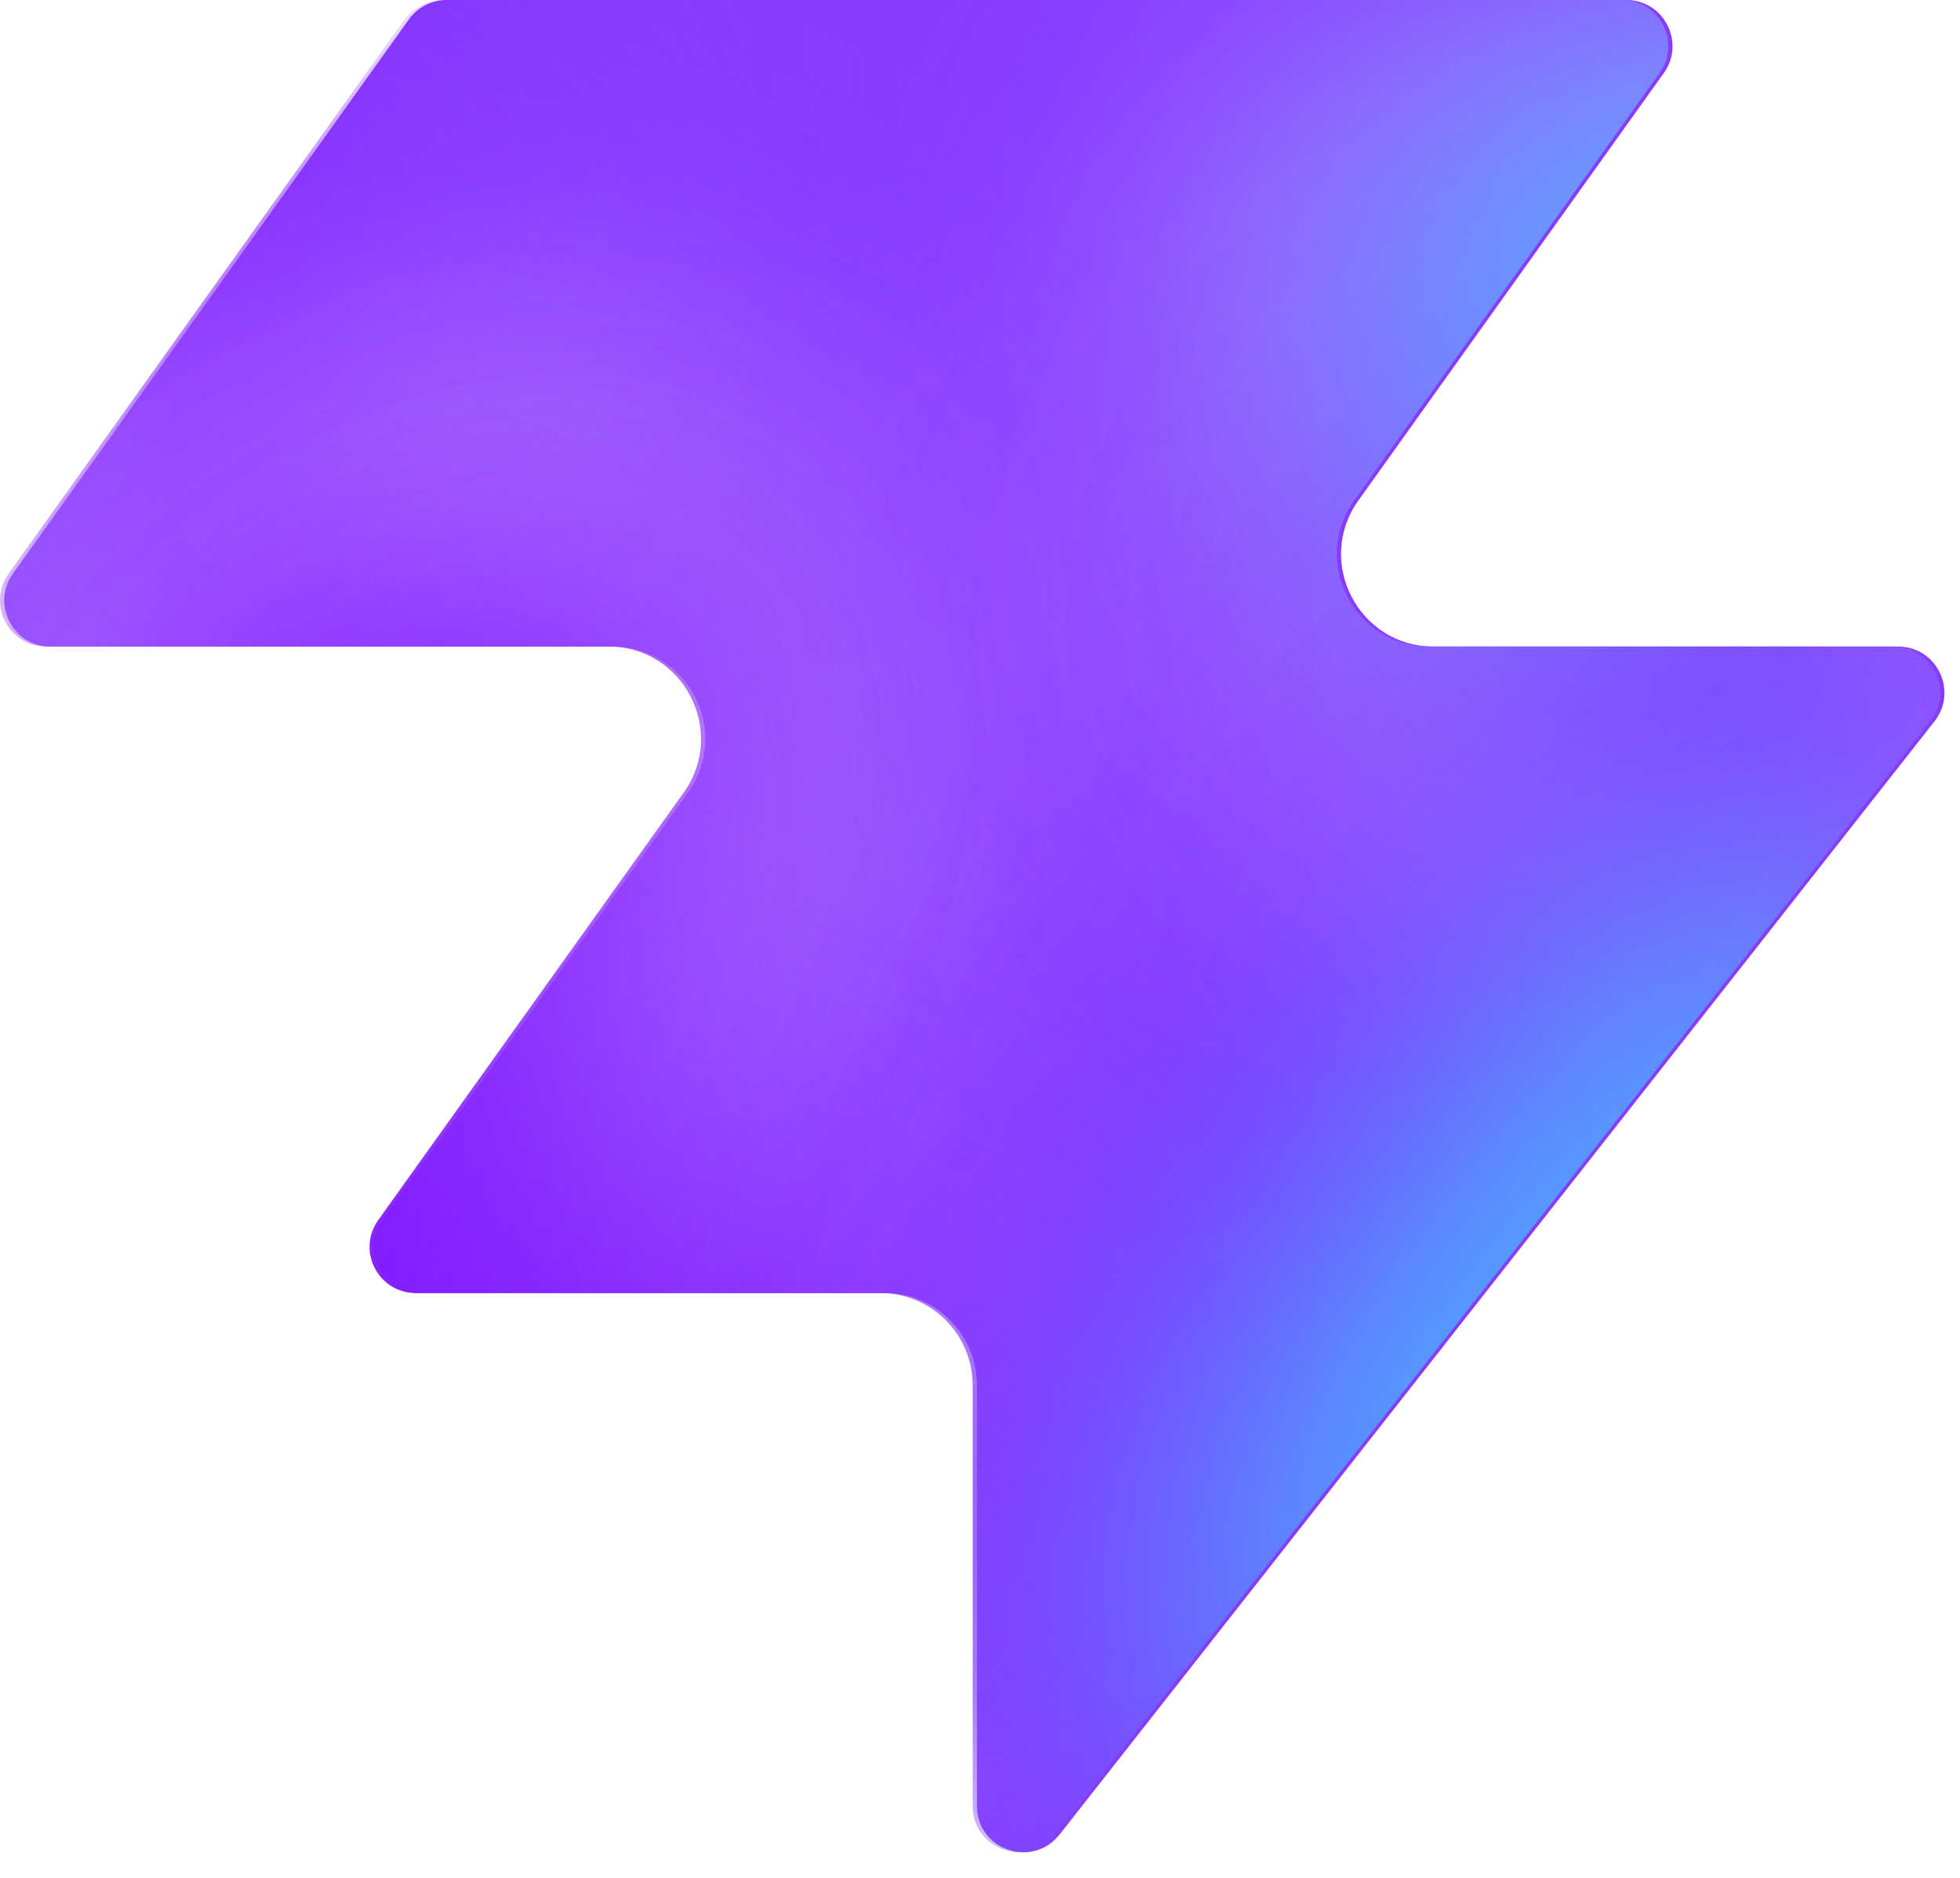
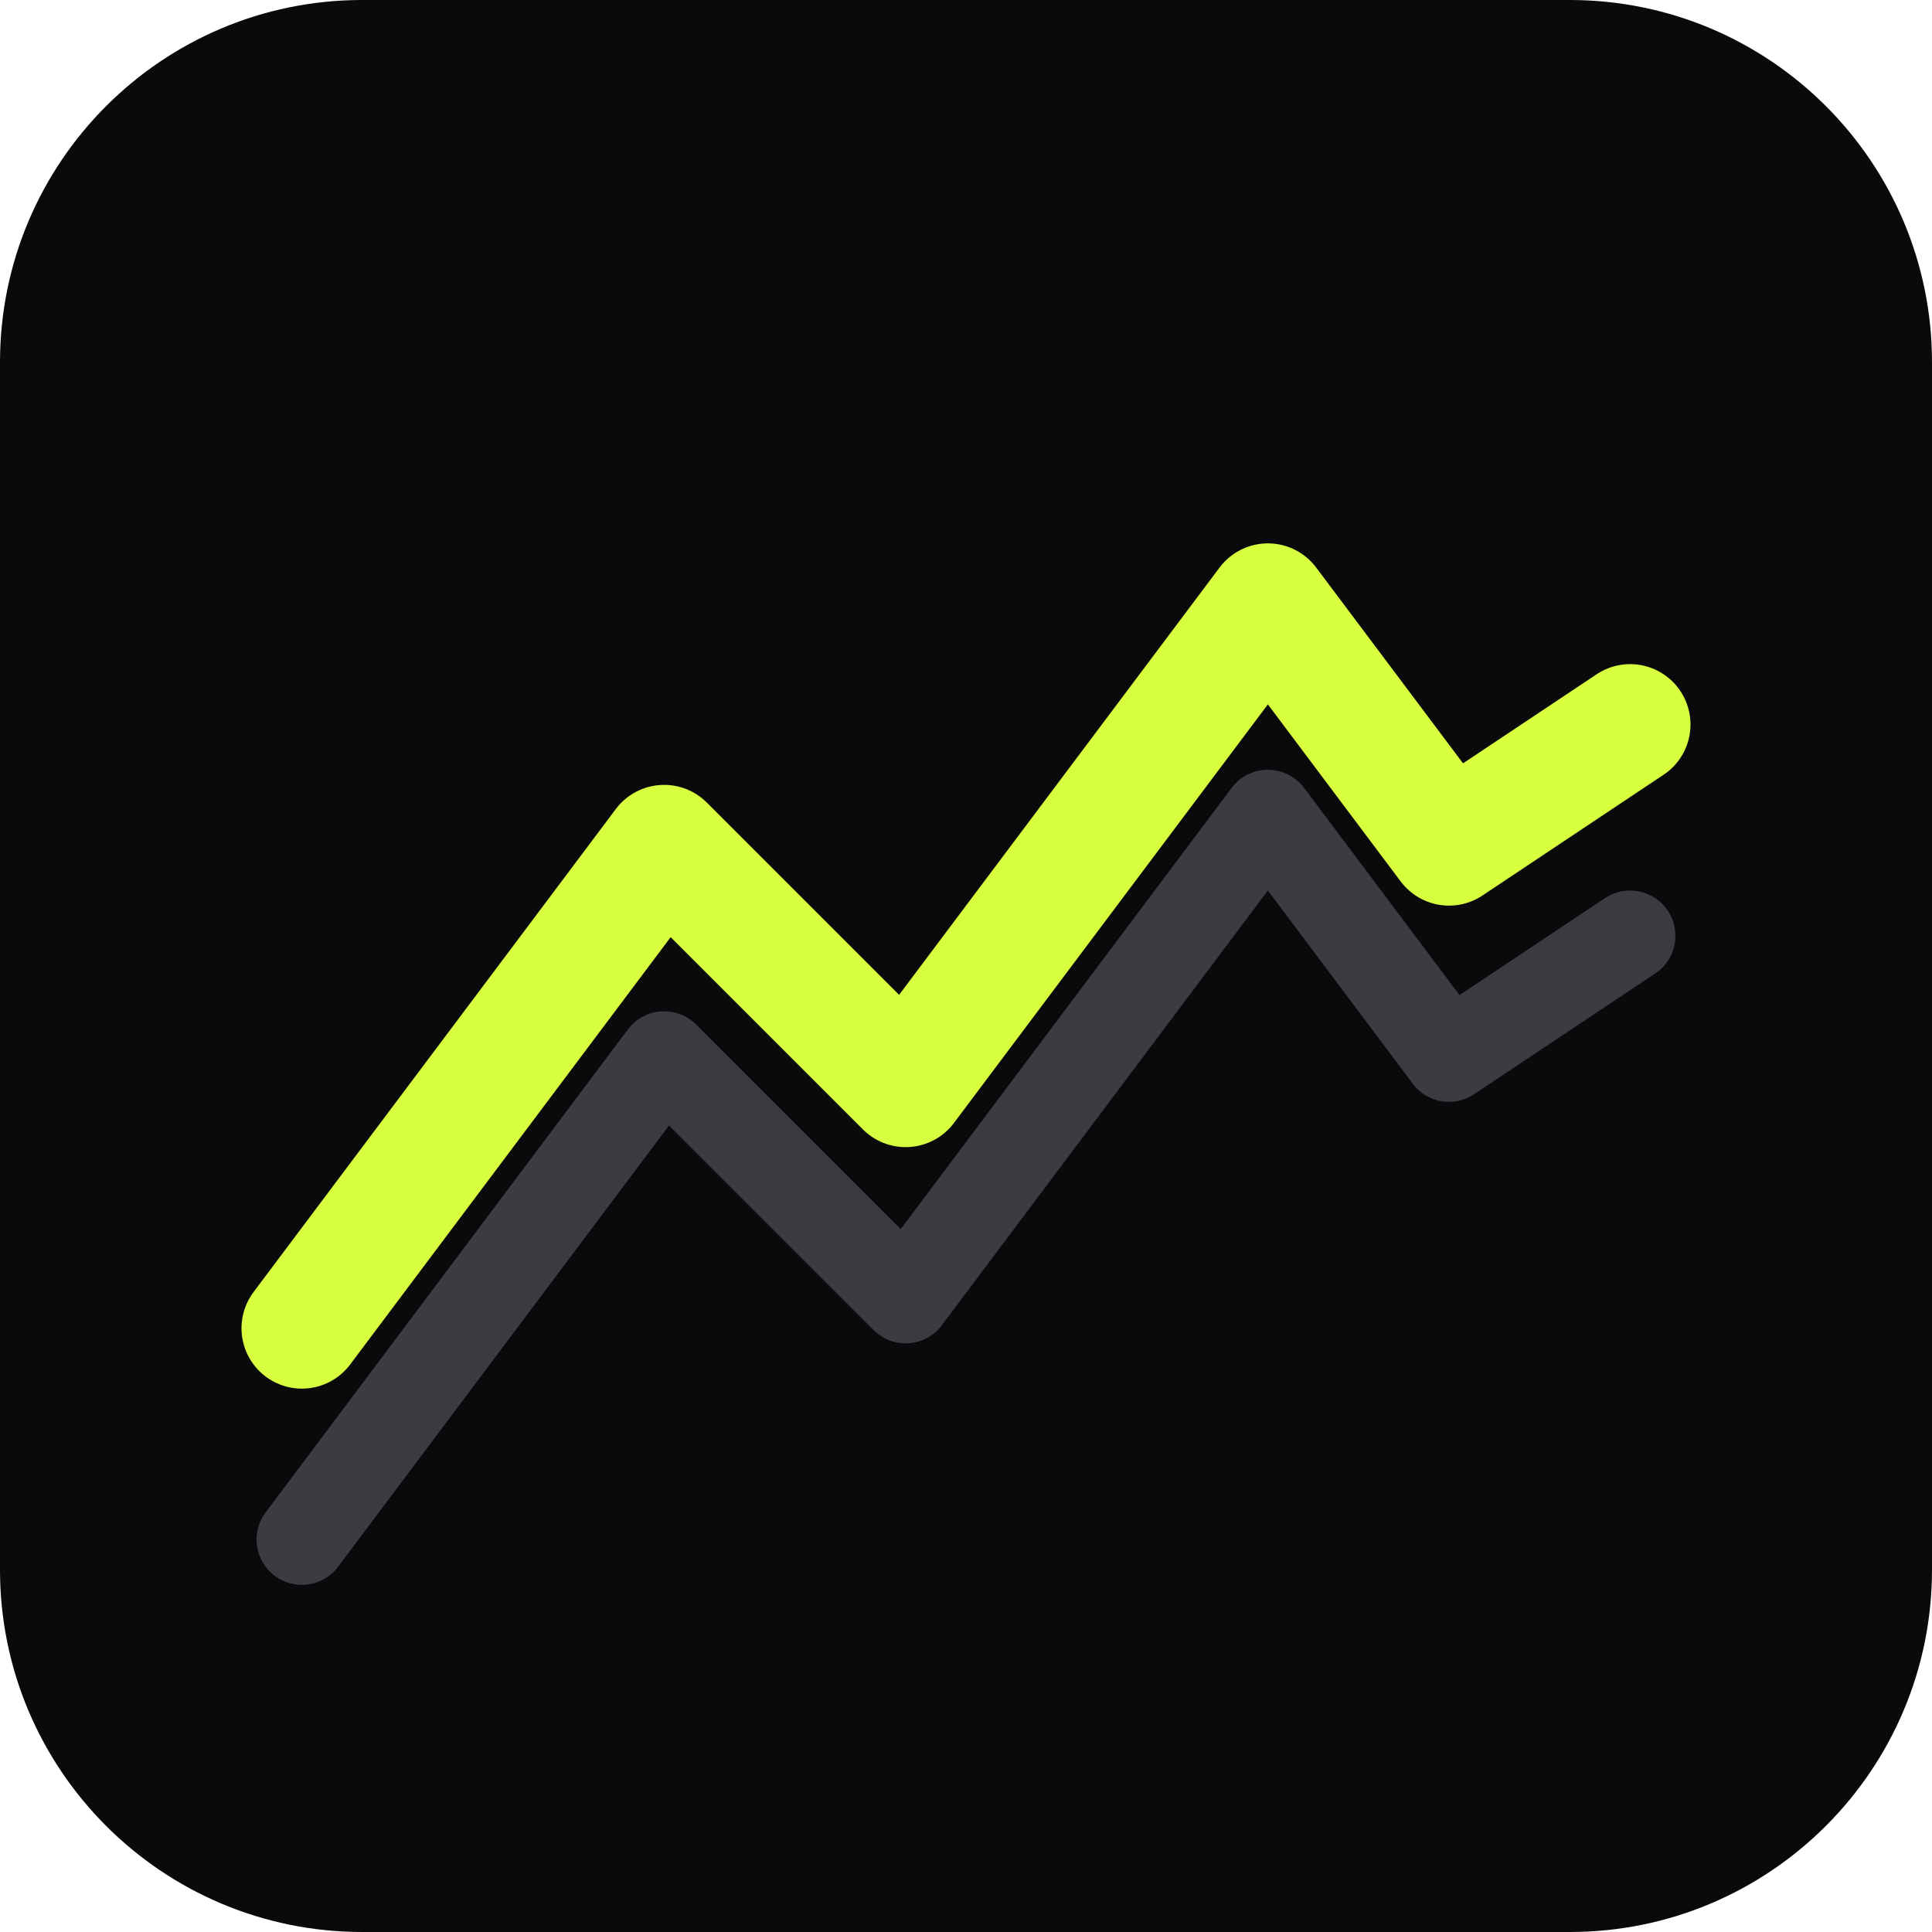
- <svg xmlns="http://www.w3.org/2000/svg" width="48" height="46" fill="none" viewBox="0 0 48 46">
-   <path fill="#863bff" d="M25.946 44.938c-.664.845-2.021.375-2.021-.698V33.937a2.26 2.26 0 0 0-2.262-2.262H10.287c-.92 0-1.456-1.04-.92-1.788l7.48-10.471c1.07-1.497 0-3.578-1.842-3.578H1.237c-.92 0-1.456-1.04-.92-1.788L10.013.474c.214-.297.556-.474.92-.474h28.894c.92 0 1.456 1.04.92 1.788l-7.48 10.471c-1.07 1.498 0 3.579 1.842 3.579h11.377c.943 0 1.473 1.088.89 1.83L25.947 44.94z" style="fill:#863bff;fill:color(display-p3 .525 .23 1);fill-opacity:1" />
-   <mask id="a" width="48" height="46" x="0" y="0" maskUnits="userSpaceOnUse" style="mask-type:alpha">
-     <path fill="#000" d="M25.842 44.938c-.664.844-2.021.375-2.021-.698V33.937a2.26 2.26 0 0 0-2.262-2.262H10.183c-.92 0-1.456-1.04-.92-1.788l7.48-10.471c1.07-1.498 0-3.579-1.842-3.579H1.133c-.92 0-1.456-1.04-.92-1.787L9.91.473c.214-.297.556-.474.92-.474h28.894c.92 0 1.456 1.04.92 1.788l-7.48 10.471c-1.07 1.498 0 3.578 1.842 3.578h11.377c.943 0 1.473 1.088.89 1.832L25.843 44.94z" style="fill:#000;fill-opacity:1" />
-   </mask>
-   <g mask="url(#a)">
-     <g filter="url(#b)">
-       <ellipse cx="5.508" cy="14.704" fill="#ede6ff" rx="5.508" ry="14.704" style="fill:#ede6ff;fill:color(display-p3 .927 .903 1);fill-opacity:1" transform="matrix(.00324 1 1 -.00324 -4.47 31.516)" />
-     </g>
-     <g filter="url(#c)">
-       <ellipse cx="10.399" cy="29.851" fill="#ede6ff" rx="10.399" ry="29.851" style="fill:#ede6ff;fill:color(display-p3 .927 .903 1);fill-opacity:1" transform="matrix(.00324 1 1 -.00324 -39.328 7.883)" />
-     </g>
-     <g filter="url(#d)">
-       <ellipse cx="5.508" cy="30.487" fill="#7e14ff" rx="5.508" ry="30.487" style="fill:#7e14ff;fill:color(display-p3 .492 .077 1);fill-opacity:1" transform="rotate(89.814 -25.913 -14.639)scale(1 -1)" />
-     </g>
-     <g filter="url(#e)">
-       <ellipse cx="5.508" cy="30.599" fill="#7e14ff" rx="5.508" ry="30.599" style="fill:#7e14ff;fill:color(display-p3 .492 .077 1);fill-opacity:1" transform="rotate(89.814 -32.644 -3.334)scale(1 -1)" />
-     </g>
-     <g filter="url(#f)">
-       <ellipse cx="5.508" cy="30.599" fill="#7e14ff" rx="5.508" ry="30.599" style="fill:#7e14ff;fill:color(display-p3 .492 .077 1);fill-opacity:1" transform="matrix(.00324 1 1 -.00324 -34.34 30.47)" />
-     </g>
-     <g filter="url(#g)">
-       <ellipse cx="14.072" cy="22.078" fill="#ede6ff" rx="14.072" ry="22.078" style="fill:#ede6ff;fill:color(display-p3 .927 .903 1);fill-opacity:1" transform="rotate(93.35 24.506 48.493)scale(-1 1)" />
-     </g>
-     <g filter="url(#h)">
-       <ellipse cx="3.47" cy="21.501" fill="#7e14ff" rx="3.47" ry="21.501" style="fill:#7e14ff;fill:color(display-p3 .492 .077 1);fill-opacity:1" transform="rotate(89.009 28.708 47.59)scale(-1 1)" />
-     </g>
-     <g filter="url(#i)">
-       <ellipse cx="3.47" cy="21.501" fill="#7e14ff" rx="3.47" ry="21.501" style="fill:#7e14ff;fill:color(display-p3 .492 .077 1);fill-opacity:1" transform="rotate(89.009 28.708 47.59)scale(-1 1)" />
-     </g>
-     <g filter="url(#j)">
-       <ellipse cx=".387" cy="8.972" fill="#7e14ff" rx="4.407" ry="29.108" style="fill:#7e14ff;fill:color(display-p3 .492 .077 1);fill-opacity:1" transform="rotate(39.51 .387 8.972)" />
-     </g>
-     <g filter="url(#k)">
-       <ellipse cx="47.523" cy="-6.092" fill="#7e14ff" rx="4.407" ry="29.108" style="fill:#7e14ff;fill:color(display-p3 .492 .077 1);fill-opacity:1" transform="rotate(37.892 47.523 -6.092)" />
-     </g>
-     <g filter="url(#l)">
-       <ellipse cx="41.412" cy="6.333" fill="#47bfff" rx="5.971" ry="9.665" style="fill:#47bfff;fill:color(display-p3 .28 .748 1);fill-opacity:1" transform="rotate(37.892 41.412 6.333)" />
-     </g>
-     <g filter="url(#m)">
-       <ellipse cx="-1.879" cy="38.332" fill="#7e14ff" rx="4.407" ry="29.108" style="fill:#7e14ff;fill:color(display-p3 .492 .077 1);fill-opacity:1" transform="rotate(37.892 -1.88 38.332)" />
-     </g>
-     <g filter="url(#n)">
-       <ellipse cx="-1.879" cy="38.332" fill="#7e14ff" rx="4.407" ry="29.108" style="fill:#7e14ff;fill:color(display-p3 .492 .077 1);fill-opacity:1" transform="rotate(37.892 -1.88 38.332)" />
-     </g>
-     <g filter="url(#o)">
-       <ellipse cx="35.651" cy="29.907" fill="#7e14ff" rx="4.407" ry="29.108" style="fill:#7e14ff;fill:color(display-p3 .492 .077 1);fill-opacity:1" transform="rotate(37.892 35.651 29.907)" />
-     </g>
-     <g filter="url(#p)">
-       <ellipse cx="38.418" cy="32.4" fill="#47bfff" rx="5.971" ry="15.297" style="fill:#47bfff;fill:color(display-p3 .28 .748 1);fill-opacity:1" transform="rotate(37.892 38.418 32.4)" />
-     </g>
-   </g>
-   <defs>
-     <filter id="b" width="60.045" height="41.654" x="-19.77" y="16.149" color-interpolation-filters="sRGB" filterUnits="userSpaceOnUse">
-       <feFlood flood-opacity="0" result="BackgroundImageFix" />
-       <feBlend in="SourceGraphic" in2="BackgroundImageFix" result="shape" />
-       <feGaussianBlur result="effect1_foregroundBlur_2002_17158" stdDeviation="7.659" />
-     </filter>
-     <filter id="c" width="90.34" height="51.437" x="-54.613" y="-7.533" color-interpolation-filters="sRGB" filterUnits="userSpaceOnUse">
-       <feFlood flood-opacity="0" result="BackgroundImageFix" />
-       <feBlend in="SourceGraphic" in2="BackgroundImageFix" result="shape" />
-       <feGaussianBlur result="effect1_foregroundBlur_2002_17158" stdDeviation="7.659" />
-     </filter>
-     <filter id="d" width="79.355" height="29.4" x="-49.64" y="2.03" color-interpolation-filters="sRGB" filterUnits="userSpaceOnUse">
-       <feFlood flood-opacity="0" result="BackgroundImageFix" />
-       <feBlend in="SourceGraphic" in2="BackgroundImageFix" result="shape" />
-       <feGaussianBlur result="effect1_foregroundBlur_2002_17158" stdDeviation="4.596" />
-     </filter>
-     <filter id="e" width="79.579" height="29.4" x="-45.045" y="20.029" color-interpolation-filters="sRGB" filterUnits="userSpaceOnUse">
-       <feFlood flood-opacity="0" result="BackgroundImageFix" />
-       <feBlend in="SourceGraphic" in2="BackgroundImageFix" result="shape" />
-       <feGaussianBlur result="effect1_foregroundBlur_2002_17158" stdDeviation="4.596" />
-     </filter>
-     <filter id="f" width="79.579" height="29.4" x="-43.513" y="21.178" color-interpolation-filters="sRGB" filterUnits="userSpaceOnUse">
-       <feFlood flood-opacity="0" result="BackgroundImageFix" />
-       <feBlend in="SourceGraphic" in2="BackgroundImageFix" result="shape" />
-       <feGaussianBlur result="effect1_foregroundBlur_2002_17158" stdDeviation="4.596" />
-     </filter>
-     <filter id="g" width="74.749" height="58.852" x="15.756" y="-17.901" color-interpolation-filters="sRGB" filterUnits="userSpaceOnUse">
-       <feFlood flood-opacity="0" result="BackgroundImageFix" />
-       <feBlend in="SourceGraphic" in2="BackgroundImageFix" result="shape" />
-       <feGaussianBlur result="effect1_foregroundBlur_2002_17158" stdDeviation="7.659" />
-     </filter>
-     <filter id="h" width="61.377" height="25.362" x="23.548" y="2.284" color-interpolation-filters="sRGB" filterUnits="userSpaceOnUse">
-       <feFlood flood-opacity="0" result="BackgroundImageFix" />
-       <feBlend in="SourceGraphic" in2="BackgroundImageFix" result="shape" />
-       <feGaussianBlur result="effect1_foregroundBlur_2002_17158" stdDeviation="4.596" />
-     </filter>
-     <filter id="i" width="61.377" height="25.362" x="23.548" y="2.284" color-interpolation-filters="sRGB" filterUnits="userSpaceOnUse">
-       <feFlood flood-opacity="0" result="BackgroundImageFix" />
-       <feBlend in="SourceGraphic" in2="BackgroundImageFix" result="shape" />
-       <feGaussianBlur result="effect1_foregroundBlur_2002_17158" stdDeviation="4.596" />
-     </filter>
-     <filter id="j" width="56.045" height="63.649" x="-27.636" y="-22.853" color-interpolation-filters="sRGB" filterUnits="userSpaceOnUse">
-       <feFlood flood-opacity="0" result="BackgroundImageFix" />
-       <feBlend in="SourceGraphic" in2="BackgroundImageFix" result="shape" />
-       <feGaussianBlur result="effect1_foregroundBlur_2002_17158" stdDeviation="4.596" />
-     </filter>
-     <filter id="k" width="54.814" height="64.646" x="20.116" y="-38.415" color-interpolation-filters="sRGB" filterUnits="userSpaceOnUse">
-       <feFlood flood-opacity="0" result="BackgroundImageFix" />
-       <feBlend in="SourceGraphic" in2="BackgroundImageFix" result="shape" />
-       <feGaussianBlur result="effect1_foregroundBlur_2002_17158" stdDeviation="4.596" />
-     </filter>
-     <filter id="l" width="33.541" height="35.313" x="24.641" y="-11.323" color-interpolation-filters="sRGB" filterUnits="userSpaceOnUse">
-       <feFlood flood-opacity="0" result="BackgroundImageFix" />
-       <feBlend in="SourceGraphic" in2="BackgroundImageFix" result="shape" />
-       <feGaussianBlur result="effect1_foregroundBlur_2002_17158" stdDeviation="4.596" />
-     </filter>
-     <filter id="m" width="54.814" height="64.646" x="-29.286" y="6.009" color-interpolation-filters="sRGB" filterUnits="userSpaceOnUse">
-       <feFlood flood-opacity="0" result="BackgroundImageFix" />
-       <feBlend in="SourceGraphic" in2="BackgroundImageFix" result="shape" />
-       <feGaussianBlur result="effect1_foregroundBlur_2002_17158" stdDeviation="4.596" />
-     </filter>
-     <filter id="n" width="54.814" height="64.646" x="-29.286" y="6.009" color-interpolation-filters="sRGB" filterUnits="userSpaceOnUse">
-       <feFlood flood-opacity="0" result="BackgroundImageFix" />
-       <feBlend in="SourceGraphic" in2="BackgroundImageFix" result="shape" />
-       <feGaussianBlur result="effect1_foregroundBlur_2002_17158" stdDeviation="4.596" />
-     </filter>
-     <filter id="o" width="54.814" height="64.646" x="8.244" y="-2.416" color-interpolation-filters="sRGB" filterUnits="userSpaceOnUse">
-       <feFlood flood-opacity="0" result="BackgroundImageFix" />
-       <feBlend in="SourceGraphic" in2="BackgroundImageFix" result="shape" />
-       <feGaussianBlur result="effect1_foregroundBlur_2002_17158" stdDeviation="4.596" />
-     </filter>
-     <filter id="p" width="39.409" height="43.623" x="18.713" y="10.588" color-interpolation-filters="sRGB" filterUnits="userSpaceOnUse">
-       <feFlood flood-opacity="0" result="BackgroundImageFix" />
-       <feBlend in="SourceGraphic" in2="BackgroundImageFix" result="shape" />
-       <feGaussianBlur result="effect1_foregroundBlur_2002_17158" stdDeviation="4.596" />
-     </filter>
-   </defs>
+ <svg xmlns="http://www.w3.org/2000/svg" width="64" height="64" viewBox="0 0 64 64">
+   <rect width="64" height="64" rx="12" fill="#0a0a0c" />
+   <polyline points="10,44 22,28 30,36 42,20 48,28 54,24" fill="none" stroke="#63636e" stroke-width="3" stroke-linecap="round" stroke-linejoin="round" opacity="0.55" transform="translate(0 7)" />
+   <polyline points="10,44 22,28 30,36 42,20 48,28 54,24" fill="none" stroke="#d7ff3f" stroke-width="4" stroke-linecap="round" stroke-linejoin="round" />
</svg>
